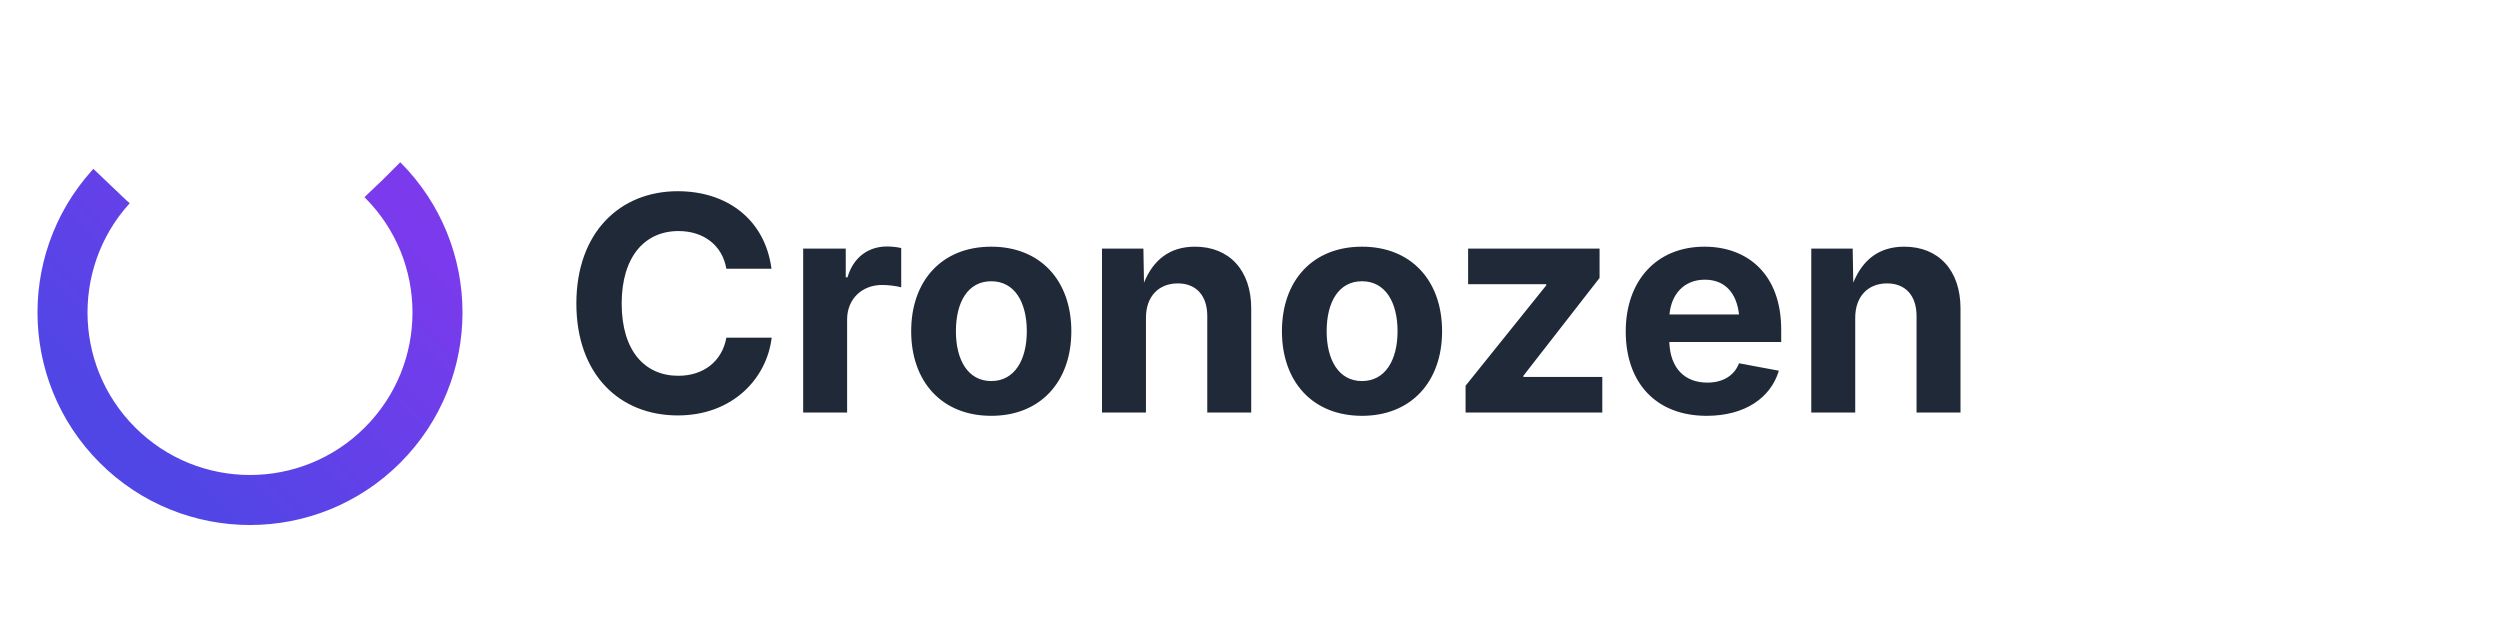
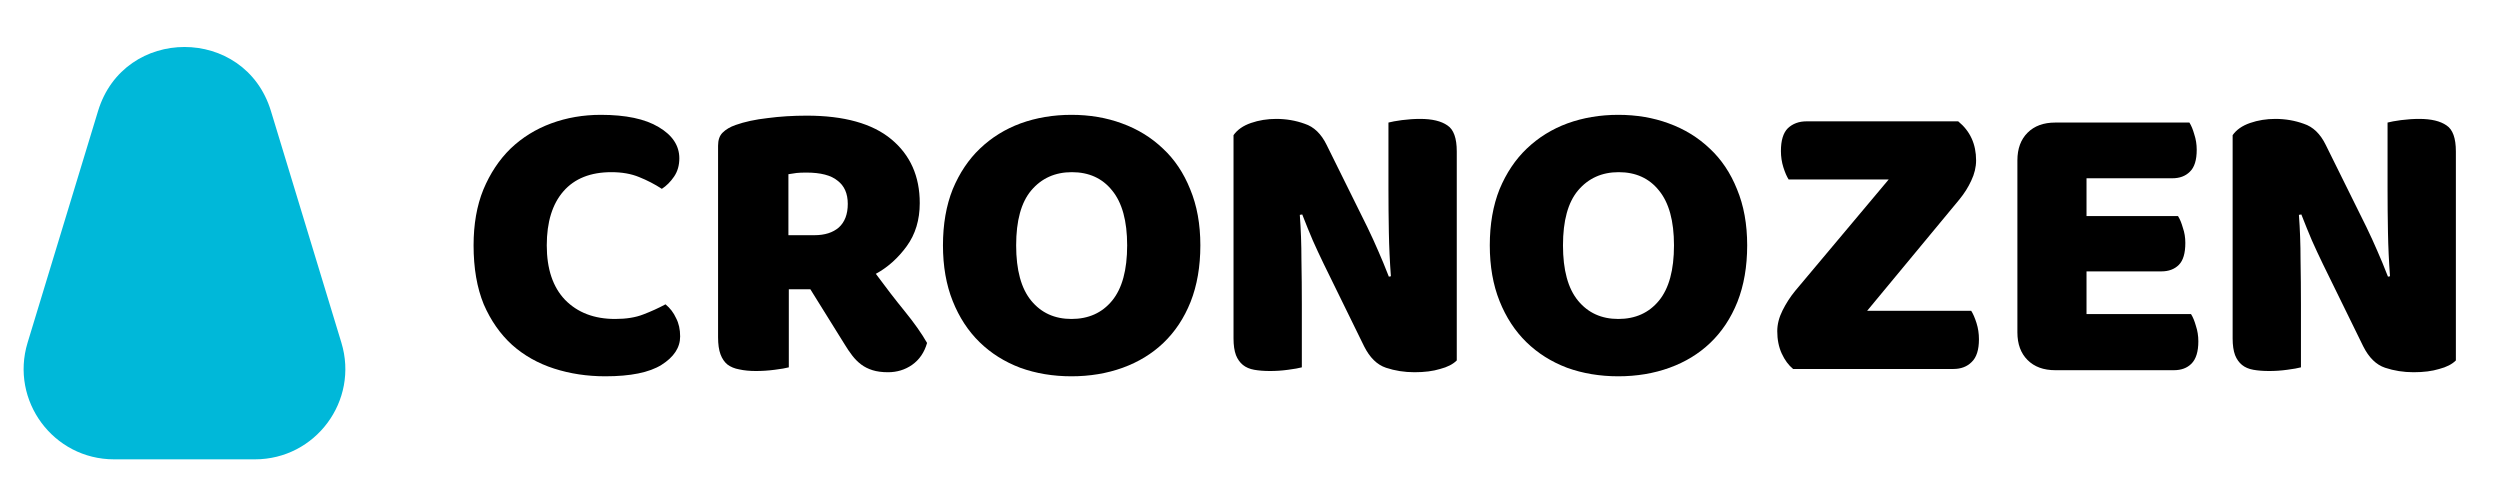
- <svg xmlns="http://www.w3.org/2000/svg" viewBox="0 0 200 50">
-   <defs>
-     <linearGradient id="logoGradient" x1="0%" y1="0%" x2="100%" y2="0%">
-       <stop offset="0%" style="stop-color:#4F46E5;stop-opacity:1" />
-       <stop offset="100%" style="stop-color:#7C3AED;stop-opacity:1" />
-     </linearGradient>
-   </defs>
-   <circle cx="20" cy="25" r="15" fill="none" stroke="url(#logoGradient)" stroke-width="4" stroke-dasharray="70 30" transform="rotate(-45 20 25)" />
-   <text x="45" y="33" font-family="system-ui, -apple-system, sans-serif" font-size="24" font-weight="700" fill="#1F2937">Cronozen</text>
+ <svg xmlns="http://www.w3.org/2000/svg" width="332" height="65" viewBox="0 0 332 65" fill="none">
+   <path d="M326.14 47.866C325.636 48.37 324.898 48.748 323.926 49C322.99 49.288 321.856 49.432 320.524 49.432C319.192 49.432 317.932 49.234 316.744 48.838C315.556 48.442 314.584 47.488 313.828 45.976L308.482 35.068C307.942 33.952 307.456 32.908 307.024 31.936C306.592 30.928 306.124 29.776 305.62 28.48L305.296 28.534C305.44 30.478 305.512 32.458 305.512 34.474C305.548 36.49 305.566 38.47 305.566 40.414V48.784C305.17 48.892 304.558 49 303.73 49.108C302.938 49.216 302.146 49.27 301.354 49.27C300.562 49.27 299.86 49.216 299.248 49.108C298.636 49 298.132 48.784 297.736 48.46C297.34 48.136 297.034 47.704 296.818 47.164C296.602 46.588 296.494 45.85 296.494 44.95V17.95C296.998 17.23 297.772 16.69 298.816 16.33C299.86 15.97 300.976 15.79 302.164 15.79C303.496 15.79 304.756 16.006 305.944 16.438C307.168 16.834 308.14 17.77 308.86 19.246L314.26 30.154C314.8 31.27 315.286 32.332 315.718 33.34C316.15 34.312 316.618 35.446 317.122 36.742L317.392 36.688C317.248 34.744 317.158 32.8 317.122 30.856C317.086 28.912 317.068 26.968 317.068 25.024V16.276C317.464 16.168 318.058 16.06 318.85 15.952C319.678 15.844 320.488 15.79 321.28 15.79C322.864 15.79 324.07 16.078 324.898 16.654C325.726 17.194 326.14 18.346 326.14 20.11V47.866Z" fill="black" />
+   <path d="M267.91 21.298C267.91 19.75 268.36 18.526 269.26 17.626C270.16 16.726 271.384 16.276 272.932 16.276H290.752C291.004 16.672 291.22 17.194 291.4 17.842C291.616 18.49 291.724 19.174 291.724 19.894C291.724 21.262 291.418 22.234 290.806 22.81C290.23 23.386 289.456 23.674 288.484 23.674H277.09V28.696H289.24C289.492 29.092 289.708 29.614 289.888 30.262C290.104 30.874 290.212 31.54 290.212 32.26C290.212 33.628 289.924 34.6 289.348 35.176C288.772 35.752 287.998 36.04 287.026 36.04H277.09V41.71H290.968C291.22 42.106 291.436 42.628 291.616 43.276C291.832 43.924 291.94 44.608 291.94 45.328C291.94 46.696 291.634 47.686 291.022 48.298C290.446 48.874 289.672 49.162 288.7 49.162H272.932C271.384 49.162 270.16 48.712 269.26 47.812C268.36 46.912 267.91 45.688 267.91 44.14V21.298Z" fill="black" />
+   <path d="M250.816 23.836H237.532C237.28 23.44 237.046 22.9 236.83 22.216C236.614 21.532 236.506 20.812 236.506 20.056C236.506 18.652 236.812 17.644 237.424 17.032C238.072 16.42 238.9 16.114 239.908 16.114H260.05C261.634 17.41 262.426 19.138 262.426 21.298C262.426 22.198 262.21 23.098 261.778 23.998C261.382 24.862 260.86 25.69 260.212 26.482L247.954 41.278H261.778C262.03 41.674 262.264 42.214 262.48 42.898C262.696 43.582 262.804 44.302 262.804 45.058C262.804 46.462 262.48 47.47 261.832 48.082C261.22 48.694 260.41 49 259.402 49H238.126C237.514 48.496 237.01 47.812 236.614 46.948C236.218 46.084 236.02 45.094 236.02 43.978C236.02 43.078 236.254 42.16 236.722 41.224C237.19 40.288 237.748 39.424 238.396 38.632L250.816 23.836Z" fill="black" />
+   <path d="M197.844 32.584C197.844 29.776 198.276 27.292 199.14 25.132C200.04 22.972 201.246 21.172 202.758 19.732C204.306 18.256 206.106 17.14 208.158 16.384C210.246 15.628 212.496 15.25 214.908 15.25C217.32 15.25 219.552 15.628 221.604 16.384C223.692 17.14 225.51 18.256 227.058 19.732C228.606 21.172 229.812 22.972 230.676 25.132C231.576 27.292 232.026 29.776 232.026 32.584C232.026 35.392 231.594 37.894 230.73 40.09C229.866 42.25 228.66 44.068 227.112 45.544C225.6 46.984 223.8 48.082 221.712 48.838C219.624 49.594 217.356 49.972 214.908 49.972C212.46 49.972 210.192 49.594 208.104 48.838C206.016 48.046 204.216 46.912 202.704 45.436C201.192 43.96 200.004 42.142 199.14 39.982C198.276 37.822 197.844 35.356 197.844 32.584ZM207.564 32.584C207.564 35.86 208.23 38.308 209.562 39.928C210.894 41.548 212.676 42.358 214.908 42.358C217.176 42.358 218.976 41.548 220.308 39.928C221.64 38.308 222.306 35.86 222.306 32.584C222.306 29.344 221.64 26.914 220.308 25.294C219.012 23.674 217.23 22.864 214.962 22.864C212.73 22.864 210.93 23.674 209.562 25.294C208.23 26.878 207.564 29.308 207.564 32.584Z" fill="black" />
+   <path d="M193.459 47.866C192.955 48.37 192.216 48.748 191.244 49C190.309 49.288 189.175 49.432 187.843 49.432C186.511 49.432 185.25 49.234 184.062 48.838C182.874 48.442 181.902 47.488 181.146 45.976L175.8 35.068C175.26 33.952 174.774 32.908 174.342 31.936C173.91 30.928 173.442 29.776 172.938 28.48L172.615 28.534C172.759 30.478 172.83 32.458 172.83 34.474C172.866 36.49 172.884 38.47 172.884 40.414V48.784C172.488 48.892 171.877 49 171.049 49.108C170.256 49.216 169.465 49.27 168.673 49.27C167.881 49.27 167.178 49.216 166.566 49.108C165.954 49 165.45 48.784 165.054 48.46C164.658 48.136 164.352 47.704 164.136 47.164C163.92 46.588 163.812 45.85 163.812 44.95V17.95C164.316 17.23 165.09 16.69 166.134 16.33C167.178 15.97 168.294 15.79 169.482 15.79C170.814 15.79 172.074 16.006 173.262 16.438C174.486 16.834 175.458 17.77 176.178 19.246L181.578 30.154C182.118 31.27 182.604 32.332 183.036 33.34C183.468 34.312 183.936 35.446 184.44 36.742L184.711 36.688C184.567 34.744 184.476 32.8 184.44 30.856C184.404 28.912 184.386 26.968 184.386 25.024V16.276C184.782 16.168 185.377 16.06 186.169 15.952C186.997 15.844 187.807 15.79 188.599 15.79C190.183 15.79 191.388 16.078 192.216 16.654C193.044 17.194 193.459 18.346 193.459 20.11V47.866Z" fill="black" />
+   <path d="M125.225 32.584C125.225 29.776 125.657 27.292 126.521 25.132C127.421 22.972 128.627 21.172 130.139 19.732C131.687 18.256 133.487 17.14 135.539 16.384C137.627 15.628 139.877 15.25 142.289 15.25C144.701 15.25 146.933 15.628 148.985 16.384C151.073 17.14 152.891 18.256 154.439 19.732C155.987 21.172 157.193 22.972 158.057 25.132C158.957 27.292 159.407 29.776 159.407 32.584C159.407 35.392 158.975 37.894 158.111 40.09C157.247 42.25 156.041 44.068 154.493 45.544C152.981 46.984 151.181 48.082 149.093 48.838C147.005 49.594 144.737 49.972 142.289 49.972C139.841 49.972 137.573 49.594 135.485 48.838C133.397 48.046 131.597 46.912 130.085 45.436C128.573 43.96 127.385 42.142 126.521 39.982C125.657 37.822 125.225 35.356 125.225 32.584ZM134.945 32.584C134.945 35.86 135.611 38.308 136.943 39.928C138.275 41.548 140.057 42.358 142.289 42.358C144.557 42.358 146.357 41.548 147.689 39.928C149.021 38.308 149.687 35.86 149.687 32.584C149.687 29.344 149.021 26.914 147.689 25.294C146.393 23.674 144.611 22.864 142.343 22.864C140.111 22.864 138.311 23.674 136.943 25.294C135.611 26.878 134.945 29.308 134.945 32.584Z" fill="black" />
+   <path d="M104.755 38.416V48.784C104.359 48.892 103.729 49 102.865 49.108C102.037 49.216 101.209 49.27 100.381 49.27C99.553 49.27 98.815 49.198 98.167 49.054C97.555 48.946 97.033 48.73 96.601 48.406C96.205 48.082 95.899 47.632 95.683 47.056C95.467 46.48 95.359 45.724 95.359 44.788V19.354C95.359 18.598 95.557 18.022 95.953 17.626C96.385 17.194 96.961 16.852 97.681 16.6C98.905 16.168 100.327 15.862 101.947 15.682C103.567 15.466 105.295 15.358 107.131 15.358C112.099 15.358 115.843 16.402 118.363 18.49C120.883 20.578 122.143 23.404 122.143 26.968C122.143 29.2 121.567 31.108 120.415 32.692C119.263 34.276 117.895 35.5 116.311 36.364C117.607 38.128 118.885 39.784 120.145 41.332C121.405 42.88 122.395 44.284 123.115 45.544C122.755 46.804 122.089 47.776 121.117 48.46C120.181 49.108 119.119 49.432 117.931 49.432C117.139 49.432 116.455 49.342 115.879 49.162C115.303 48.982 114.799 48.73 114.367 48.406C113.935 48.082 113.539 47.686 113.179 47.218C112.819 46.75 112.477 46.246 112.153 45.706L107.617 38.416H104.755ZM108.157 31.234C109.525 31.234 110.605 30.892 111.397 30.208C112.189 29.488 112.585 28.444 112.585 27.076C112.585 25.708 112.135 24.682 111.235 23.998C110.371 23.278 108.985 22.918 107.077 22.918C106.537 22.918 106.105 22.936 105.781 22.972C105.457 23.008 105.097 23.062 104.701 23.134V31.234H108.157Z" fill="black" />
+   <path d="M81.197 22.864C78.425 22.864 76.301 23.71 74.825 25.402C73.349 27.094 72.611 29.488 72.611 32.584C72.611 35.716 73.421 38.128 75.041 39.82C76.697 41.512 78.911 42.358 81.683 42.358C83.159 42.358 84.401 42.16 85.409 41.764C86.453 41.368 87.443 40.918 88.379 40.414C88.991 40.918 89.459 41.53 89.783 42.25C90.143 42.934 90.323 43.744 90.323 44.68C90.323 46.156 89.495 47.416 87.839 48.46C86.219 49.468 83.735 49.972 80.387 49.972C77.975 49.972 75.707 49.63 73.583 48.946C71.459 48.262 69.605 47.218 68.021 45.814C66.437 44.374 65.177 42.574 64.241 40.414C63.341 38.218 62.891 35.608 62.891 32.584C62.891 29.776 63.323 27.31 64.187 25.186C65.087 23.026 66.293 21.208 67.805 19.732C69.353 18.256 71.153 17.14 73.205 16.384C75.257 15.628 77.453 15.25 79.793 15.25C83.105 15.25 85.661 15.79 87.461 16.87C89.297 17.95 90.215 19.336 90.215 21.028C90.215 21.964 89.981 22.774 89.513 23.458C89.045 24.142 88.505 24.682 87.893 25.078C86.957 24.466 85.949 23.944 84.869 23.512C83.825 23.08 82.601 22.864 81.197 22.864Z" fill="black" />
+   <path d="M13.019 14.748C16.47 3.404 32.531 3.404 35.981 14.748L45.336 45.508C47.681 53.217 41.913 61 33.855 61H15.145C7.087 61 1.319 53.217 3.664 45.508L13.019 14.748Z" fill="#00B8D9" />
</svg>
